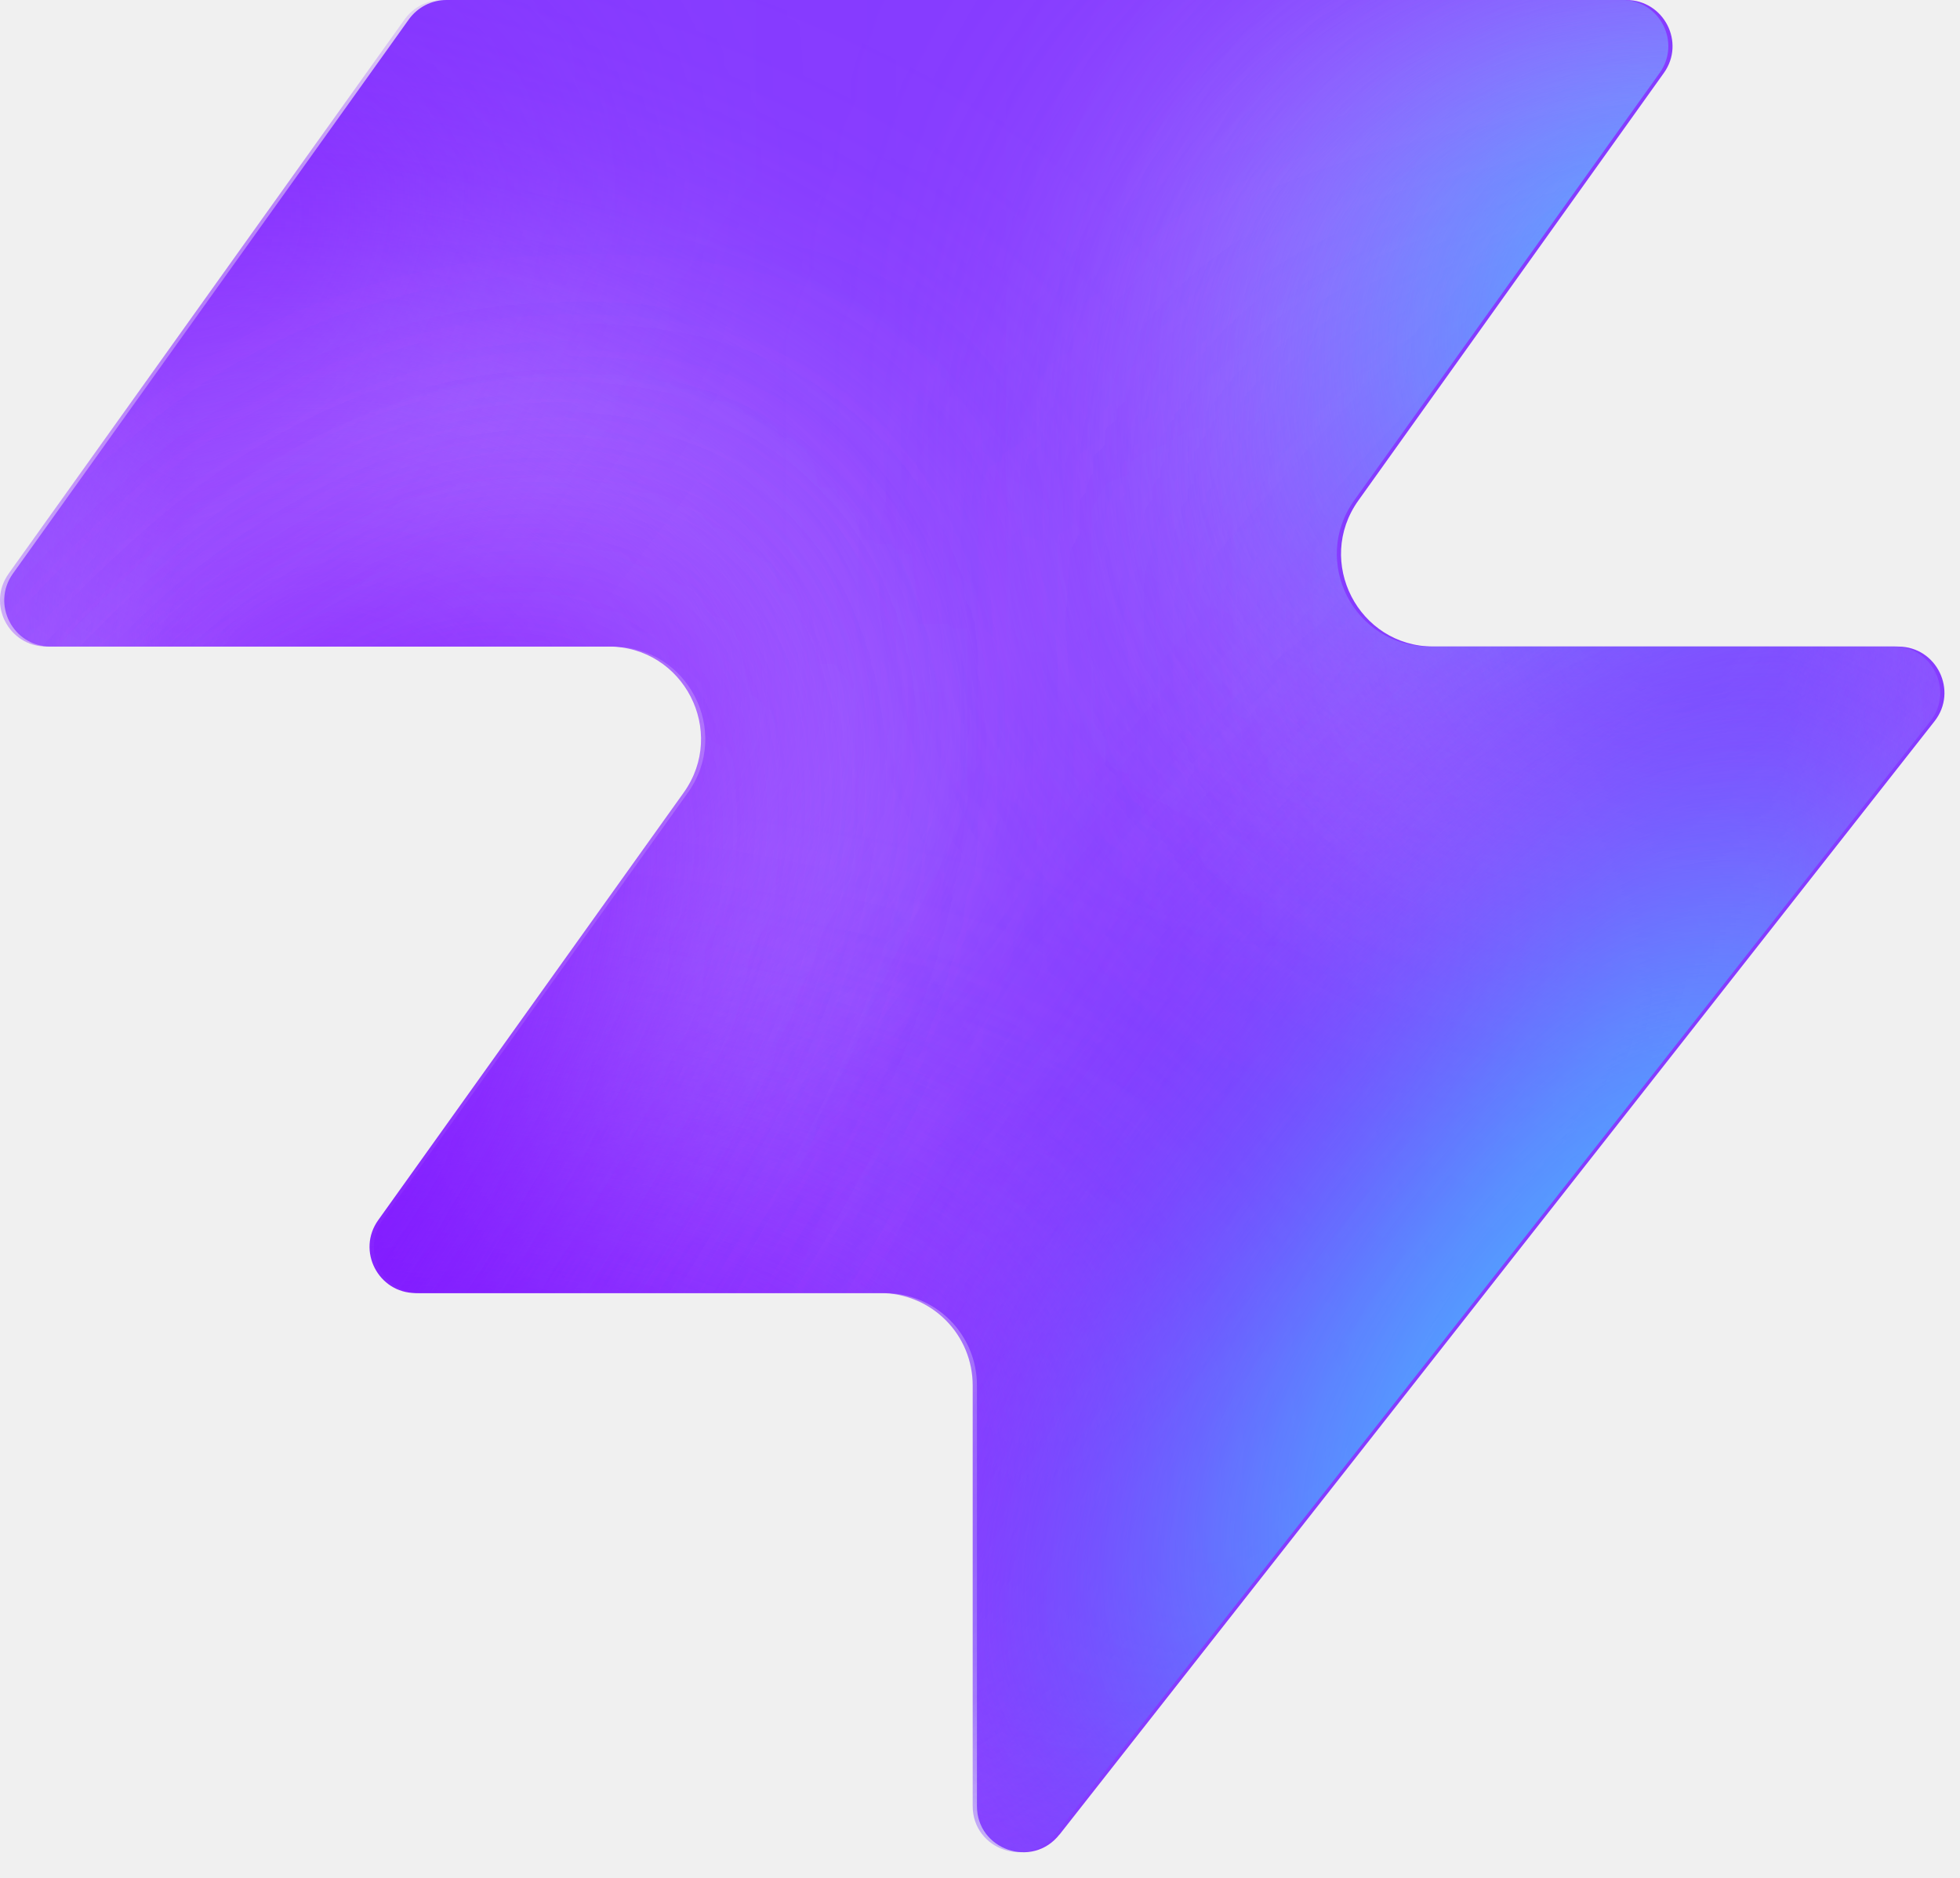
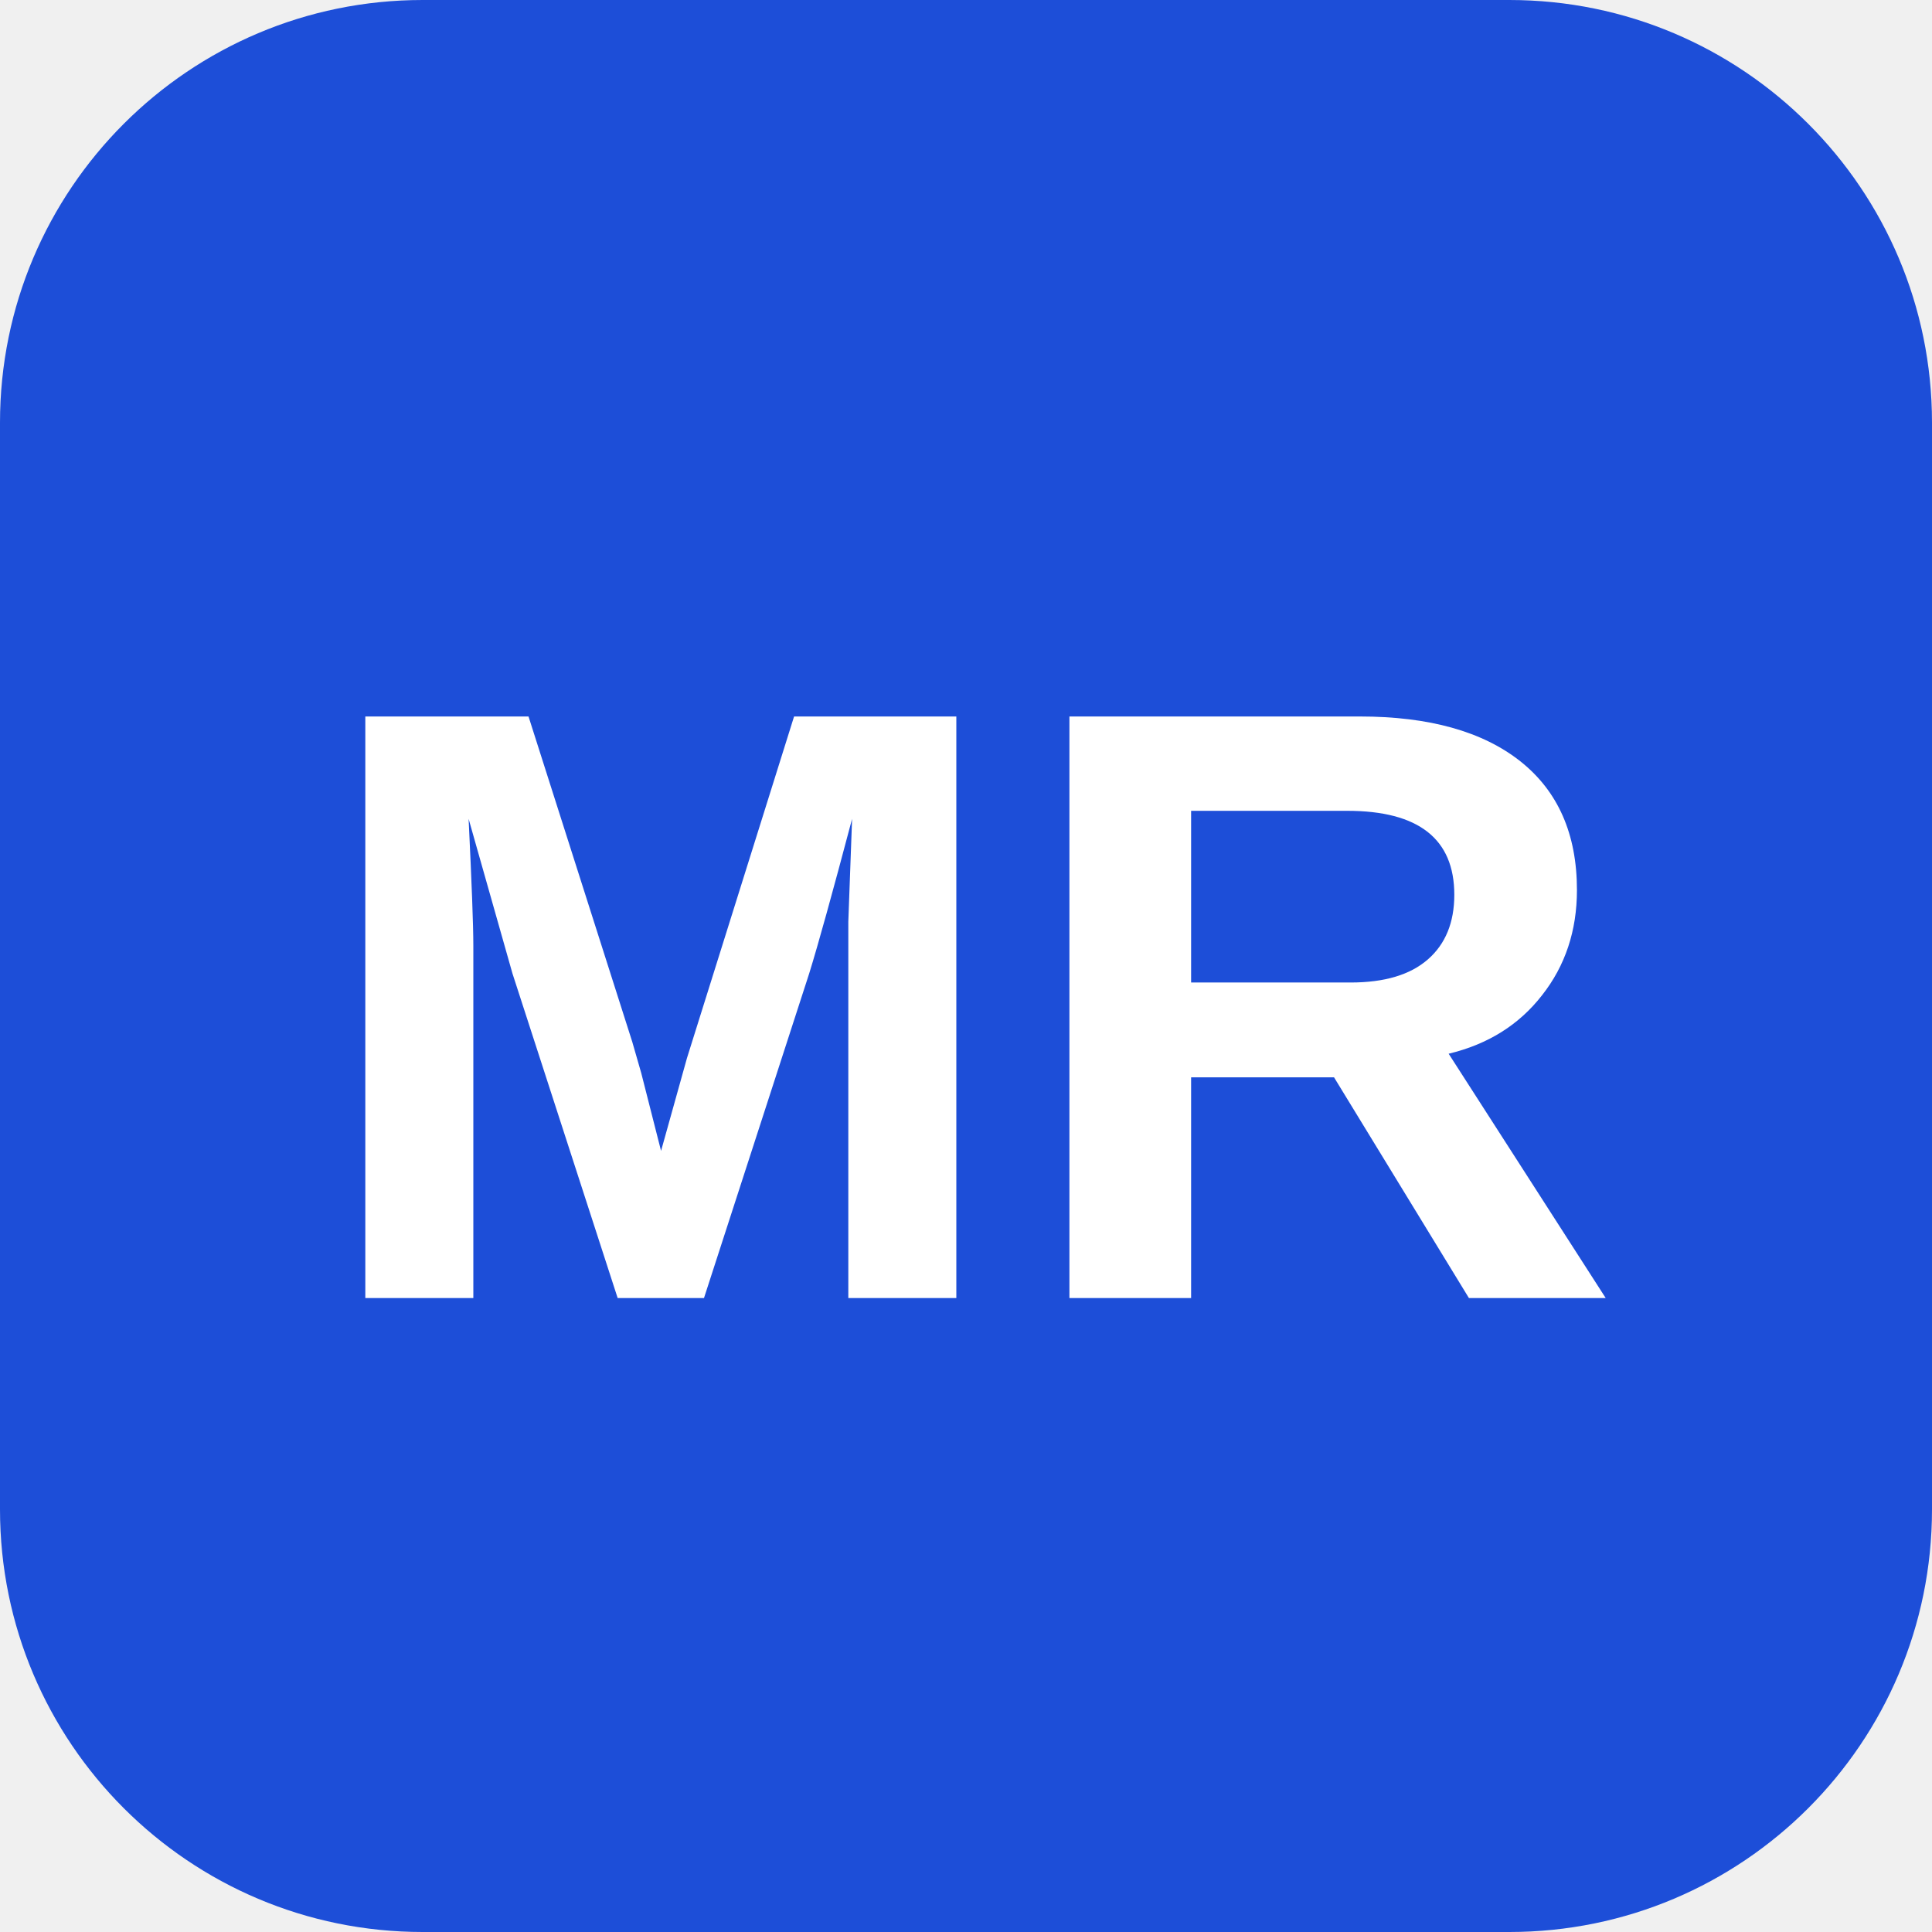
- <svg xmlns="http://www.w3.org/2000/svg" width="48" height="46" fill="none" viewBox="0 0 48 46">
-   <path fill="#863bff" d="M25.946 44.938c-.664.845-2.021.375-2.021-.698V33.937a2.26 2.26 0 0 0-2.262-2.262H10.287c-.92 0-1.456-1.04-.92-1.788l7.48-10.471c1.07-1.497 0-3.578-1.842-3.578H1.237c-.92 0-1.456-1.04-.92-1.788L10.013.474c.214-.297.556-.474.92-.474h28.894c.92 0 1.456 1.04.92 1.788l-7.48 10.471c-1.07 1.498 0 3.579 1.842 3.579h11.377c.943 0 1.473 1.088.89 1.83L25.947 44.94z" style="fill:#863bff;fill:color(display-p3 .525 .23 1);fill-opacity:1" />
-   <mask id="a" width="48" height="46" x="0" y="0" maskUnits="userSpaceOnUse" style="mask-type:alpha">
-     <path fill="#000" d="M25.842 44.938c-.664.844-2.021.375-2.021-.698V33.937a2.26 2.26 0 0 0-2.262-2.262H10.183c-.92 0-1.456-1.04-.92-1.788l7.48-10.471c1.07-1.498 0-3.579-1.842-3.579H1.133c-.92 0-1.456-1.04-.92-1.787L9.91.473c.214-.297.556-.474.92-.474h28.894c.92 0 1.456 1.04.92 1.788l-7.48 10.471c-1.07 1.498 0 3.578 1.842 3.578h11.377c.943 0 1.473 1.088.89 1.832L25.843 44.94z" style="fill:#000;fill-opacity:1" />
-   </mask>
-   <g mask="url(#a)">
-     <g filter="url(#b)">
-       <ellipse cx="5.508" cy="14.704" fill="#ede6ff" rx="5.508" ry="14.704" style="fill:#ede6ff;fill:color(display-p3 .927 .903 1);fill-opacity:1" transform="matrix(.00324 1 1 -.00324 -4.47 31.516)" />
-     </g>
-     <g filter="url(#c)">
-       <ellipse cx="10.399" cy="29.851" fill="#ede6ff" rx="10.399" ry="29.851" style="fill:#ede6ff;fill:color(display-p3 .927 .903 1);fill-opacity:1" transform="matrix(.00324 1 1 -.00324 -39.328 7.883)" />
-     </g>
-     <g filter="url(#d)">
-       <ellipse cx="5.508" cy="30.487" fill="#7e14ff" rx="5.508" ry="30.487" style="fill:#7e14ff;fill:color(display-p3 .492 .077 1);fill-opacity:1" transform="rotate(89.814 -25.913 -14.639)scale(1 -1)" />
-     </g>
-     <g filter="url(#e)">
-       <ellipse cx="5.508" cy="30.599" fill="#7e14ff" rx="5.508" ry="30.599" style="fill:#7e14ff;fill:color(display-p3 .492 .077 1);fill-opacity:1" transform="rotate(89.814 -32.644 -3.334)scale(1 -1)" />
-     </g>
-     <g filter="url(#f)">
-       <ellipse cx="5.508" cy="30.599" fill="#7e14ff" rx="5.508" ry="30.599" style="fill:#7e14ff;fill:color(display-p3 .492 .077 1);fill-opacity:1" transform="matrix(.00324 1 1 -.00324 -34.34 30.47)" />
-     </g>
-     <g filter="url(#g)">
-       <ellipse cx="14.072" cy="22.078" fill="#ede6ff" rx="14.072" ry="22.078" style="fill:#ede6ff;fill:color(display-p3 .927 .903 1);fill-opacity:1" transform="rotate(93.35 24.506 48.493)scale(-1 1)" />
-     </g>
-     <g filter="url(#h)">
-       <ellipse cx="3.47" cy="21.501" fill="#7e14ff" rx="3.47" ry="21.501" style="fill:#7e14ff;fill:color(display-p3 .492 .077 1);fill-opacity:1" transform="rotate(89.009 28.708 47.59)scale(-1 1)" />
-     </g>
-     <g filter="url(#i)">
-       <ellipse cx="3.47" cy="21.501" fill="#7e14ff" rx="3.47" ry="21.501" style="fill:#7e14ff;fill:color(display-p3 .492 .077 1);fill-opacity:1" transform="rotate(89.009 28.708 47.59)scale(-1 1)" />
-     </g>
-     <g filter="url(#j)">
-       <ellipse cx=".387" cy="8.972" fill="#7e14ff" rx="4.407" ry="29.108" style="fill:#7e14ff;fill:color(display-p3 .492 .077 1);fill-opacity:1" transform="rotate(39.51 .387 8.972)" />
-     </g>
-     <g filter="url(#k)">
-       <ellipse cx="47.523" cy="-6.092" fill="#7e14ff" rx="4.407" ry="29.108" style="fill:#7e14ff;fill:color(display-p3 .492 .077 1);fill-opacity:1" transform="rotate(37.892 47.523 -6.092)" />
-     </g>
-     <g filter="url(#l)">
-       <ellipse cx="41.412" cy="6.333" fill="#47bfff" rx="5.971" ry="9.665" style="fill:#47bfff;fill:color(display-p3 .28 .748 1);fill-opacity:1" transform="rotate(37.892 41.412 6.333)" />
-     </g>
-     <g filter="url(#m)">
-       <ellipse cx="-1.879" cy="38.332" fill="#7e14ff" rx="4.407" ry="29.108" style="fill:#7e14ff;fill:color(display-p3 .492 .077 1);fill-opacity:1" transform="rotate(37.892 -1.88 38.332)" />
-     </g>
-     <g filter="url(#n)">
-       <ellipse cx="-1.879" cy="38.332" fill="#7e14ff" rx="4.407" ry="29.108" style="fill:#7e14ff;fill:color(display-p3 .492 .077 1);fill-opacity:1" transform="rotate(37.892 -1.88 38.332)" />
-     </g>
-     <g filter="url(#o)">
-       <ellipse cx="35.651" cy="29.907" fill="#7e14ff" rx="4.407" ry="29.108" style="fill:#7e14ff;fill:color(display-p3 .492 .077 1);fill-opacity:1" transform="rotate(37.892 35.651 29.907)" />
-     </g>
-     <g filter="url(#p)">
-       <ellipse cx="38.418" cy="32.4" fill="#47bfff" rx="5.971" ry="15.297" style="fill:#47bfff;fill:color(display-p3 .28 .748 1);fill-opacity:1" transform="rotate(37.892 38.418 32.4)" />
-     </g>
-   </g>
-   <defs>
-     <filter id="b" width="60.045" height="41.654" x="-19.77" y="16.149" color-interpolation-filters="sRGB" filterUnits="userSpaceOnUse">
-       <feFlood flood-opacity="0" result="BackgroundImageFix" />
-       <feBlend in="SourceGraphic" in2="BackgroundImageFix" result="shape" />
-       <feGaussianBlur result="effect1_foregroundBlur_2002_17158" stdDeviation="7.659" />
-     </filter>
-     <filter id="c" width="90.34" height="51.437" x="-54.613" y="-7.533" color-interpolation-filters="sRGB" filterUnits="userSpaceOnUse">
-       <feFlood flood-opacity="0" result="BackgroundImageFix" />
-       <feBlend in="SourceGraphic" in2="BackgroundImageFix" result="shape" />
-       <feGaussianBlur result="effect1_foregroundBlur_2002_17158" stdDeviation="7.659" />
-     </filter>
-     <filter id="d" width="79.355" height="29.4" x="-49.64" y="2.03" color-interpolation-filters="sRGB" filterUnits="userSpaceOnUse">
-       <feFlood flood-opacity="0" result="BackgroundImageFix" />
-       <feBlend in="SourceGraphic" in2="BackgroundImageFix" result="shape" />
-       <feGaussianBlur result="effect1_foregroundBlur_2002_17158" stdDeviation="4.596" />
-     </filter>
-     <filter id="e" width="79.579" height="29.4" x="-45.045" y="20.029" color-interpolation-filters="sRGB" filterUnits="userSpaceOnUse">
-       <feFlood flood-opacity="0" result="BackgroundImageFix" />
-       <feBlend in="SourceGraphic" in2="BackgroundImageFix" result="shape" />
-       <feGaussianBlur result="effect1_foregroundBlur_2002_17158" stdDeviation="4.596" />
-     </filter>
-     <filter id="f" width="79.579" height="29.4" x="-43.513" y="21.178" color-interpolation-filters="sRGB" filterUnits="userSpaceOnUse">
-       <feFlood flood-opacity="0" result="BackgroundImageFix" />
-       <feBlend in="SourceGraphic" in2="BackgroundImageFix" result="shape" />
-       <feGaussianBlur result="effect1_foregroundBlur_2002_17158" stdDeviation="4.596" />
-     </filter>
-     <filter id="g" width="74.749" height="58.852" x="15.756" y="-17.901" color-interpolation-filters="sRGB" filterUnits="userSpaceOnUse">
-       <feFlood flood-opacity="0" result="BackgroundImageFix" />
-       <feBlend in="SourceGraphic" in2="BackgroundImageFix" result="shape" />
-       <feGaussianBlur result="effect1_foregroundBlur_2002_17158" stdDeviation="7.659" />
-     </filter>
-     <filter id="h" width="61.377" height="25.362" x="23.548" y="2.284" color-interpolation-filters="sRGB" filterUnits="userSpaceOnUse">
-       <feFlood flood-opacity="0" result="BackgroundImageFix" />
-       <feBlend in="SourceGraphic" in2="BackgroundImageFix" result="shape" />
-       <feGaussianBlur result="effect1_foregroundBlur_2002_17158" stdDeviation="4.596" />
-     </filter>
-     <filter id="i" width="61.377" height="25.362" x="23.548" y="2.284" color-interpolation-filters="sRGB" filterUnits="userSpaceOnUse">
-       <feFlood flood-opacity="0" result="BackgroundImageFix" />
-       <feBlend in="SourceGraphic" in2="BackgroundImageFix" result="shape" />
-       <feGaussianBlur result="effect1_foregroundBlur_2002_17158" stdDeviation="4.596" />
-     </filter>
-     <filter id="j" width="56.045" height="63.649" x="-27.636" y="-22.853" color-interpolation-filters="sRGB" filterUnits="userSpaceOnUse">
-       <feFlood flood-opacity="0" result="BackgroundImageFix" />
-       <feBlend in="SourceGraphic" in2="BackgroundImageFix" result="shape" />
-       <feGaussianBlur result="effect1_foregroundBlur_2002_17158" stdDeviation="4.596" />
-     </filter>
-     <filter id="k" width="54.814" height="64.646" x="20.116" y="-38.415" color-interpolation-filters="sRGB" filterUnits="userSpaceOnUse">
-       <feFlood flood-opacity="0" result="BackgroundImageFix" />
-       <feBlend in="SourceGraphic" in2="BackgroundImageFix" result="shape" />
-       <feGaussianBlur result="effect1_foregroundBlur_2002_17158" stdDeviation="4.596" />
-     </filter>
-     <filter id="l" width="33.541" height="35.313" x="24.641" y="-11.323" color-interpolation-filters="sRGB" filterUnits="userSpaceOnUse">
-       <feFlood flood-opacity="0" result="BackgroundImageFix" />
-       <feBlend in="SourceGraphic" in2="BackgroundImageFix" result="shape" />
-       <feGaussianBlur result="effect1_foregroundBlur_2002_17158" stdDeviation="4.596" />
-     </filter>
-     <filter id="m" width="54.814" height="64.646" x="-29.286" y="6.009" color-interpolation-filters="sRGB" filterUnits="userSpaceOnUse">
-       <feFlood flood-opacity="0" result="BackgroundImageFix" />
-       <feBlend in="SourceGraphic" in2="BackgroundImageFix" result="shape" />
-       <feGaussianBlur result="effect1_foregroundBlur_2002_17158" stdDeviation="4.596" />
-     </filter>
-     <filter id="n" width="54.814" height="64.646" x="-29.286" y="6.009" color-interpolation-filters="sRGB" filterUnits="userSpaceOnUse">
-       <feFlood flood-opacity="0" result="BackgroundImageFix" />
-       <feBlend in="SourceGraphic" in2="BackgroundImageFix" result="shape" />
-       <feGaussianBlur result="effect1_foregroundBlur_2002_17158" stdDeviation="4.596" />
-     </filter>
-     <filter id="o" width="54.814" height="64.646" x="8.244" y="-2.416" color-interpolation-filters="sRGB" filterUnits="userSpaceOnUse">
-       <feFlood flood-opacity="0" result="BackgroundImageFix" />
-       <feBlend in="SourceGraphic" in2="BackgroundImageFix" result="shape" />
-       <feGaussianBlur result="effect1_foregroundBlur_2002_17158" stdDeviation="4.596" />
-     </filter>
-     <filter id="p" width="39.409" height="43.623" x="18.713" y="10.588" color-interpolation-filters="sRGB" filterUnits="userSpaceOnUse">
-       <feFlood flood-opacity="0" result="BackgroundImageFix" />
-       <feBlend in="SourceGraphic" in2="BackgroundImageFix" result="shape" />
-       <feGaussianBlur result="effect1_foregroundBlur_2002_17158" stdDeviation="4.596" />
-     </filter>
-   </defs>
+ <svg xmlns="http://www.w3.org/2000/svg" viewBox="0 0 64 64">
+   <rect width="64" height="64" rx="14" fill="#1D4ED8" />
+   <text x="32" y="43" font-family="Arial, Helvetica, sans-serif" font-size="28" font-weight="700" text-anchor="middle" fill="#FFFFFF">MR</text>
</svg>
